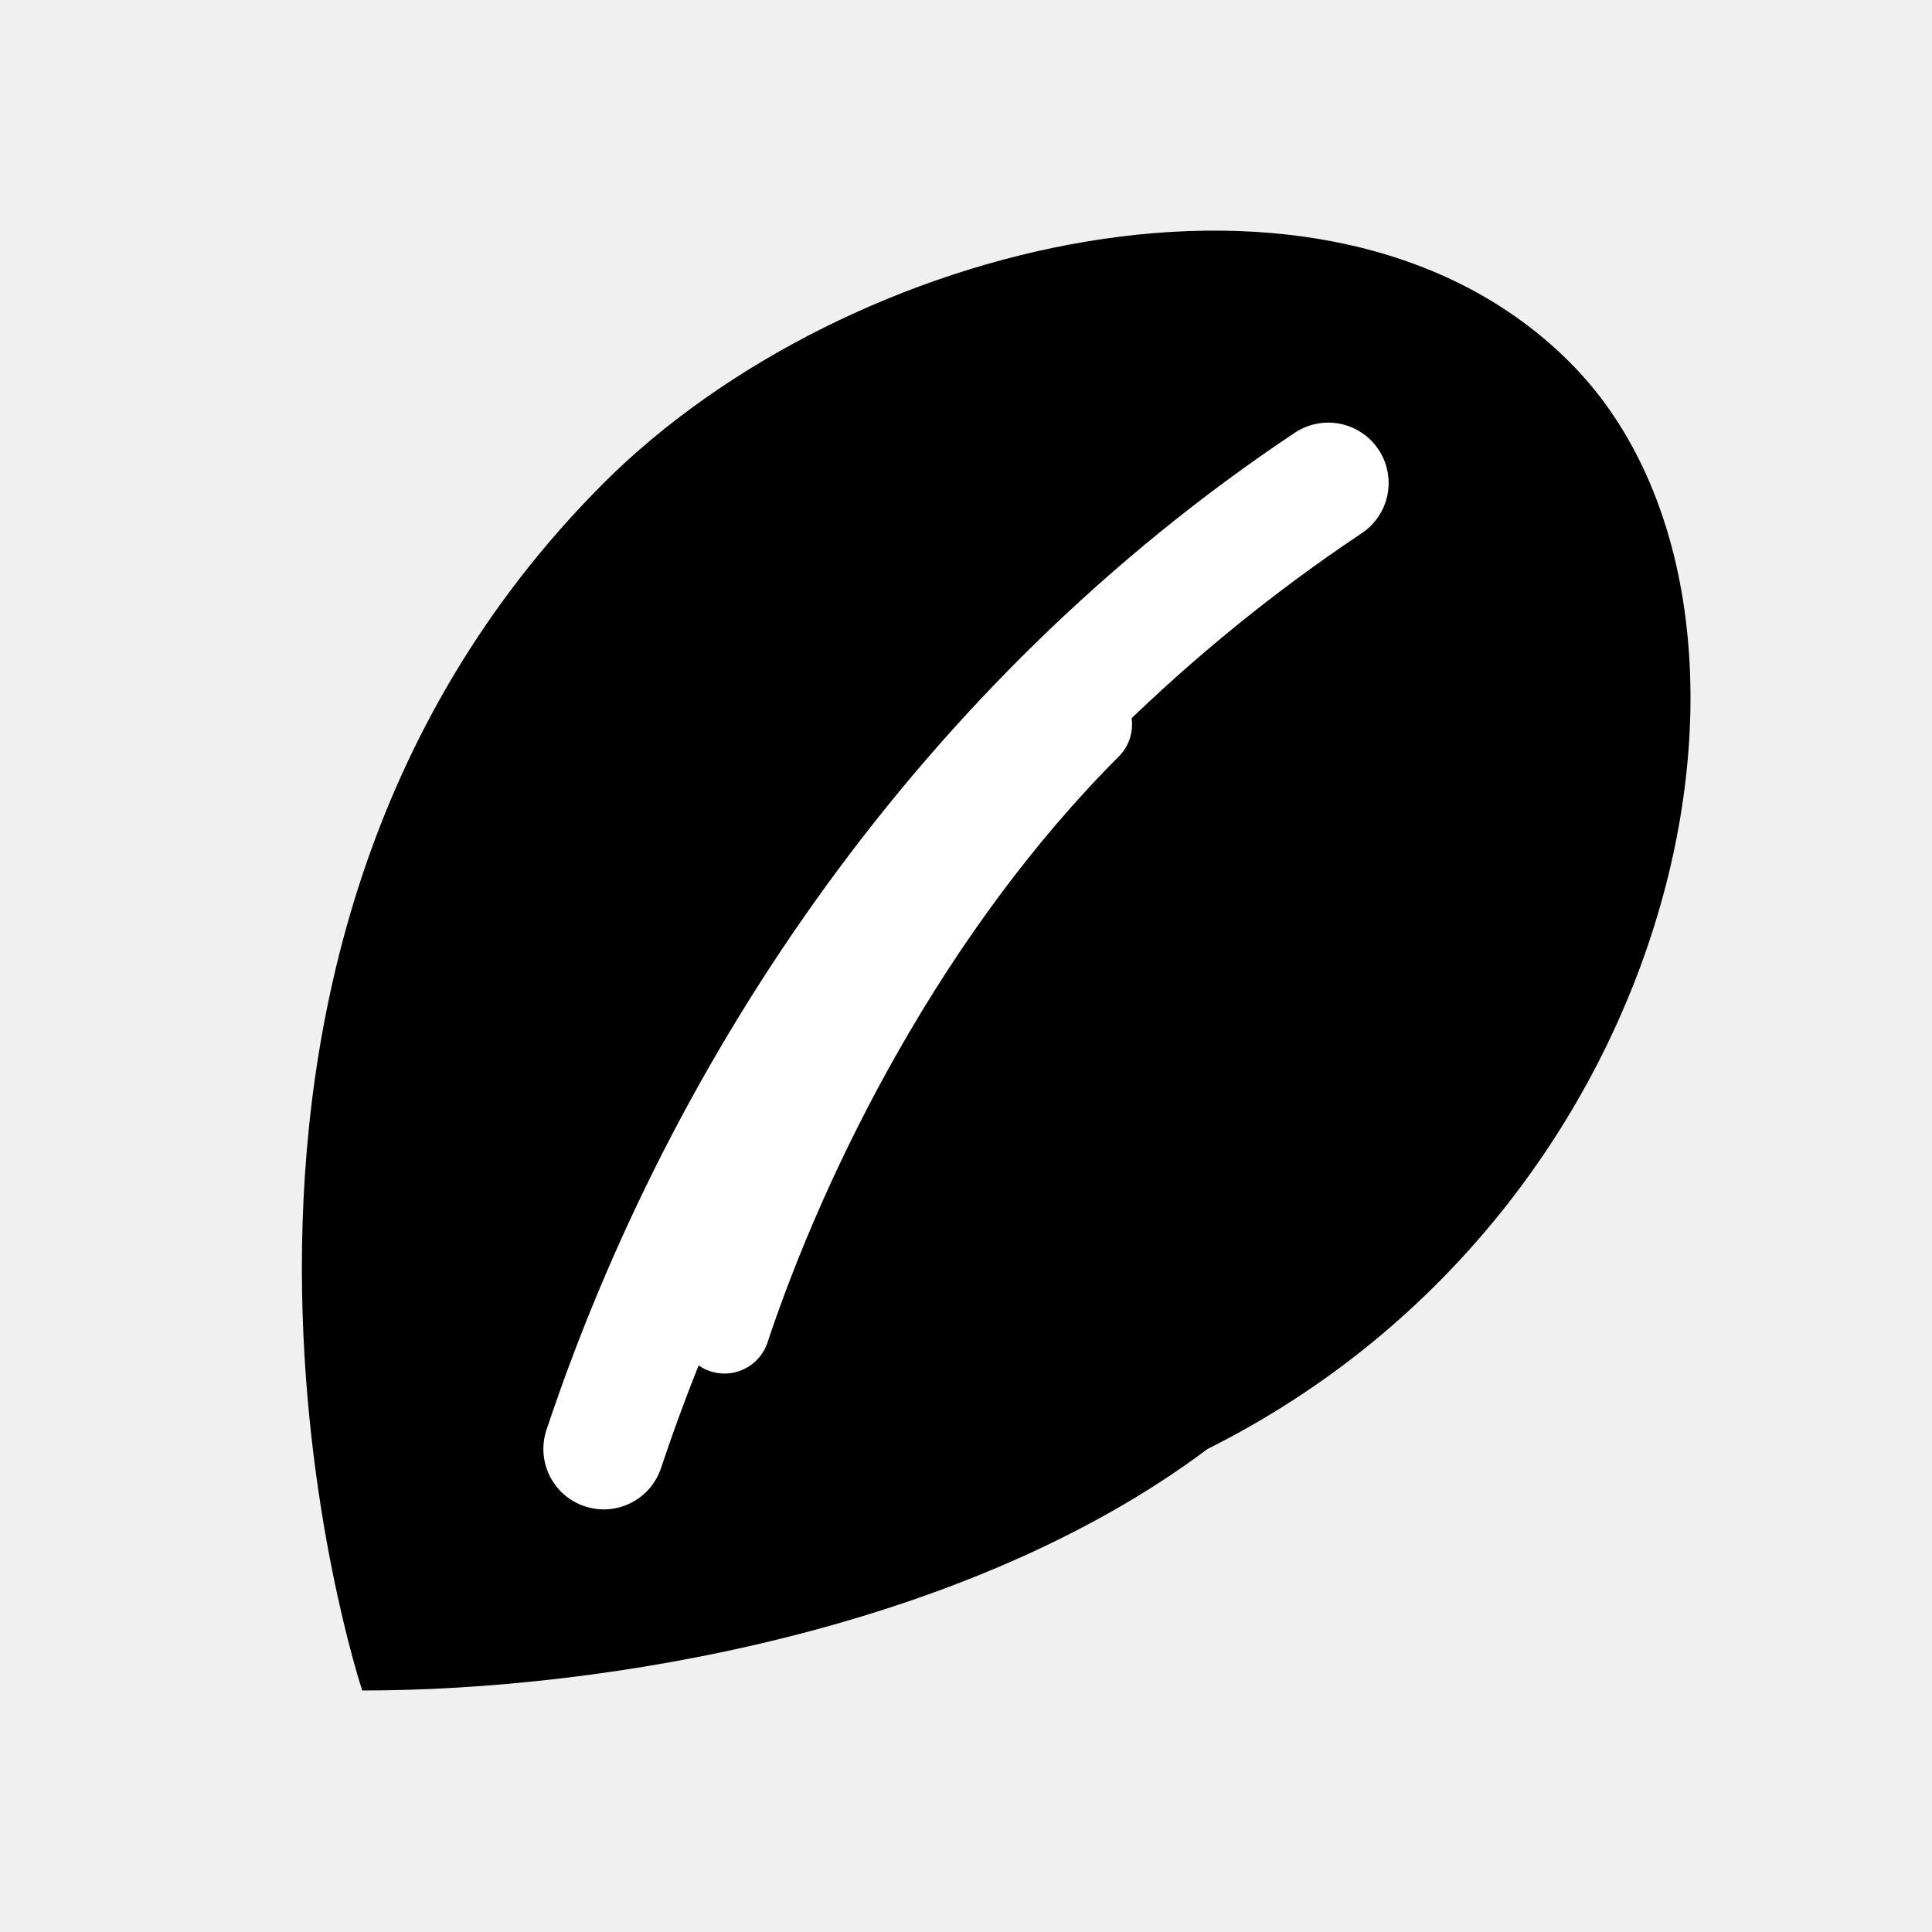
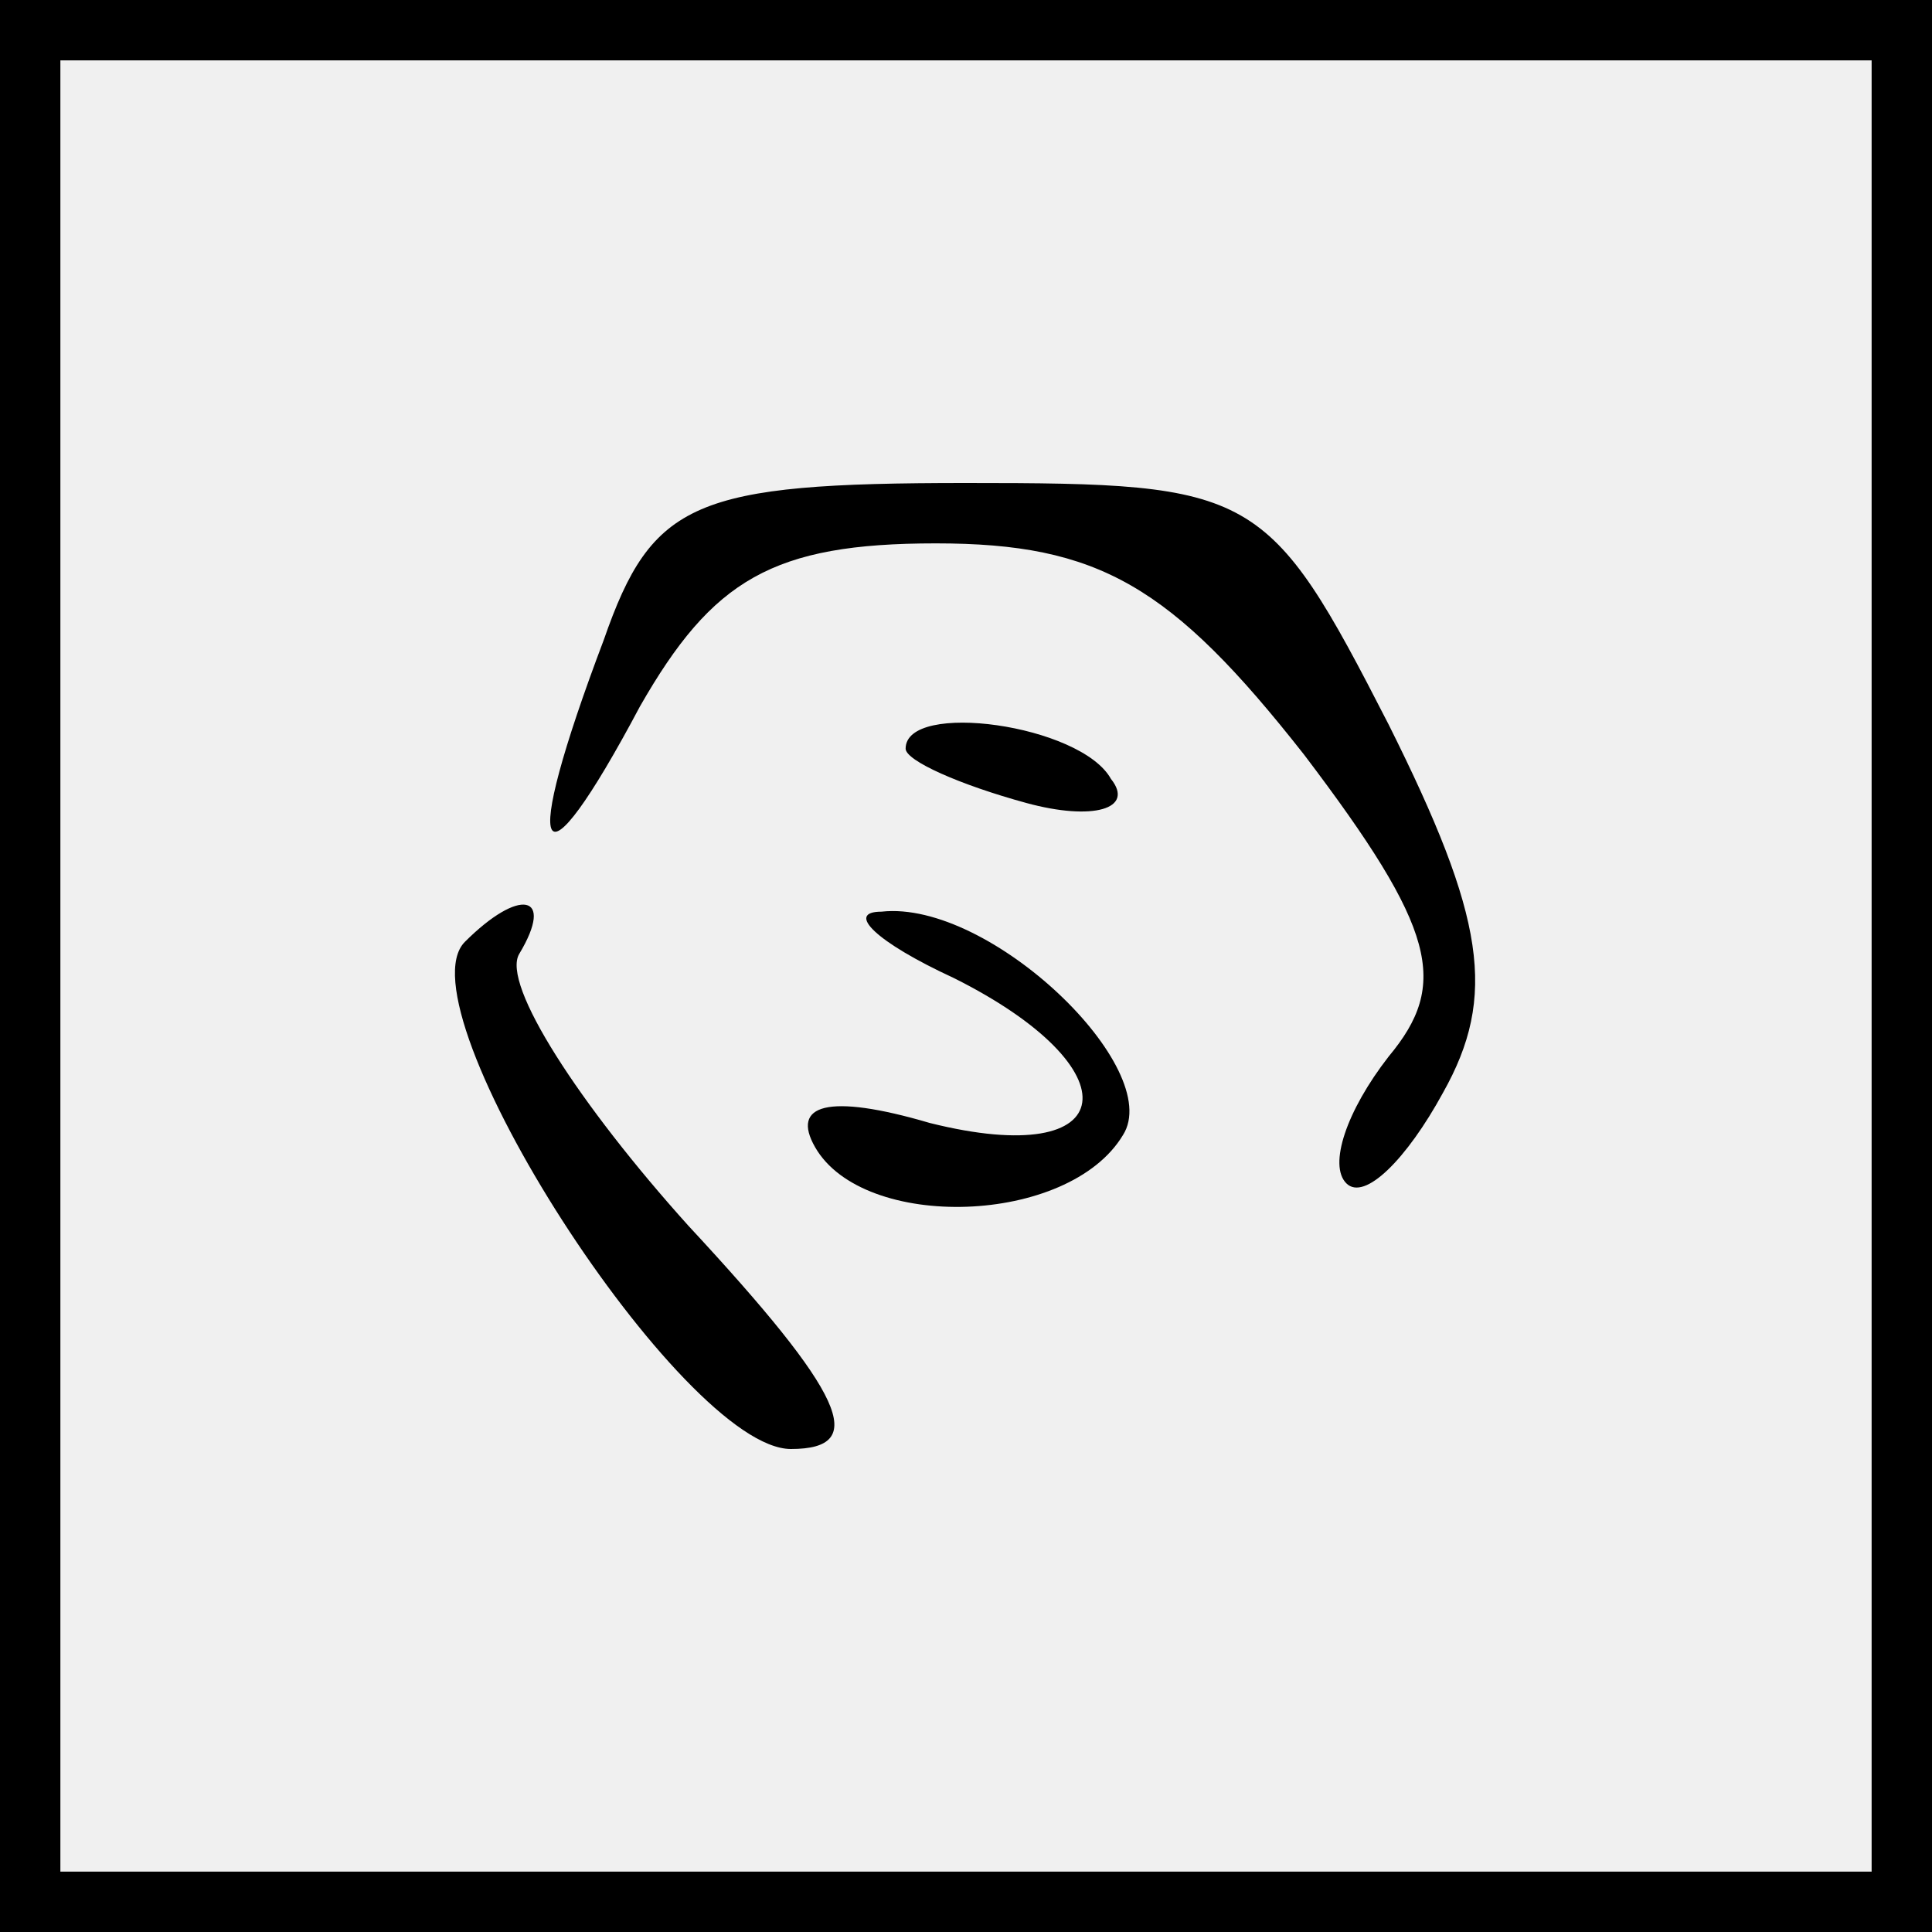
- <svg xmlns="http://www.w3.org/2000/svg" viewBox="0 0 32 32" width="32" height="32">
-   <path d="M6 28 C6 28, 2 16, 10 8 C14 4, 22 2, 26 6 C30 10, 28 20, 20 24 C16 27, 10 28, 6 28Z" fill="#000" />
-   <path d="M10 24 C12 18, 16 12, 22 8" stroke="#fff" stroke-width="2" fill="none" stroke-linecap="round" />
-   <path d="M12 22 C13 19, 15 15, 18 12" stroke="#fff" stroke-width="1.5" fill="none" stroke-linecap="round" />
+ <svg xmlns="http://www.w3.org/2000/svg" version="1.0" width="32pt" height="32pt" viewBox="0 0 32 32" preserveAspectRatio="xMidYMid meet">
+   <g transform="translate(0,32) scale(0.1,-0.1)" fill="#000000" stroke="none">
+     <path d="M0 160 l0 -160 160 0 160 0 0 160 0 160 -160 0 -160 0 0 -160z m310 0 l0 -150 -150 0 -150 0 0 150 0 150 150 0 150 0 0 -150z M100 214 c-14 -37 -11 -43 6 -11 12 21 22 27 49 27 27 0 39 -7 61 -35 22 -29 24 -38 14 -50 -7 -9 -10 -18 -7 -21 3 -3 10 4 16 15 9 16 7 29 -9 61 -20 39 -22 40 -70 40 -45 0 -52 -3 -60 -26z M150 196 c0 -2 9 -6 20 -9 11 -3 18 -1 14 4 -5 9 -34 13 -34 5z M77 164 c-11 -11 36 -84 54 -84 13 0 9 9 -17 37 -18 20 -31 40 -28 45 6 10 0 11 -9 2z M158 158 c30 -15 28 -32 -4 -24 -17 5 -23 3 -19 -4 8 -14 42 -13 51 2 7 11 -22 39 -40 37 -6 0 -1 -5 12 -11z" />
+   </g>
</svg>
